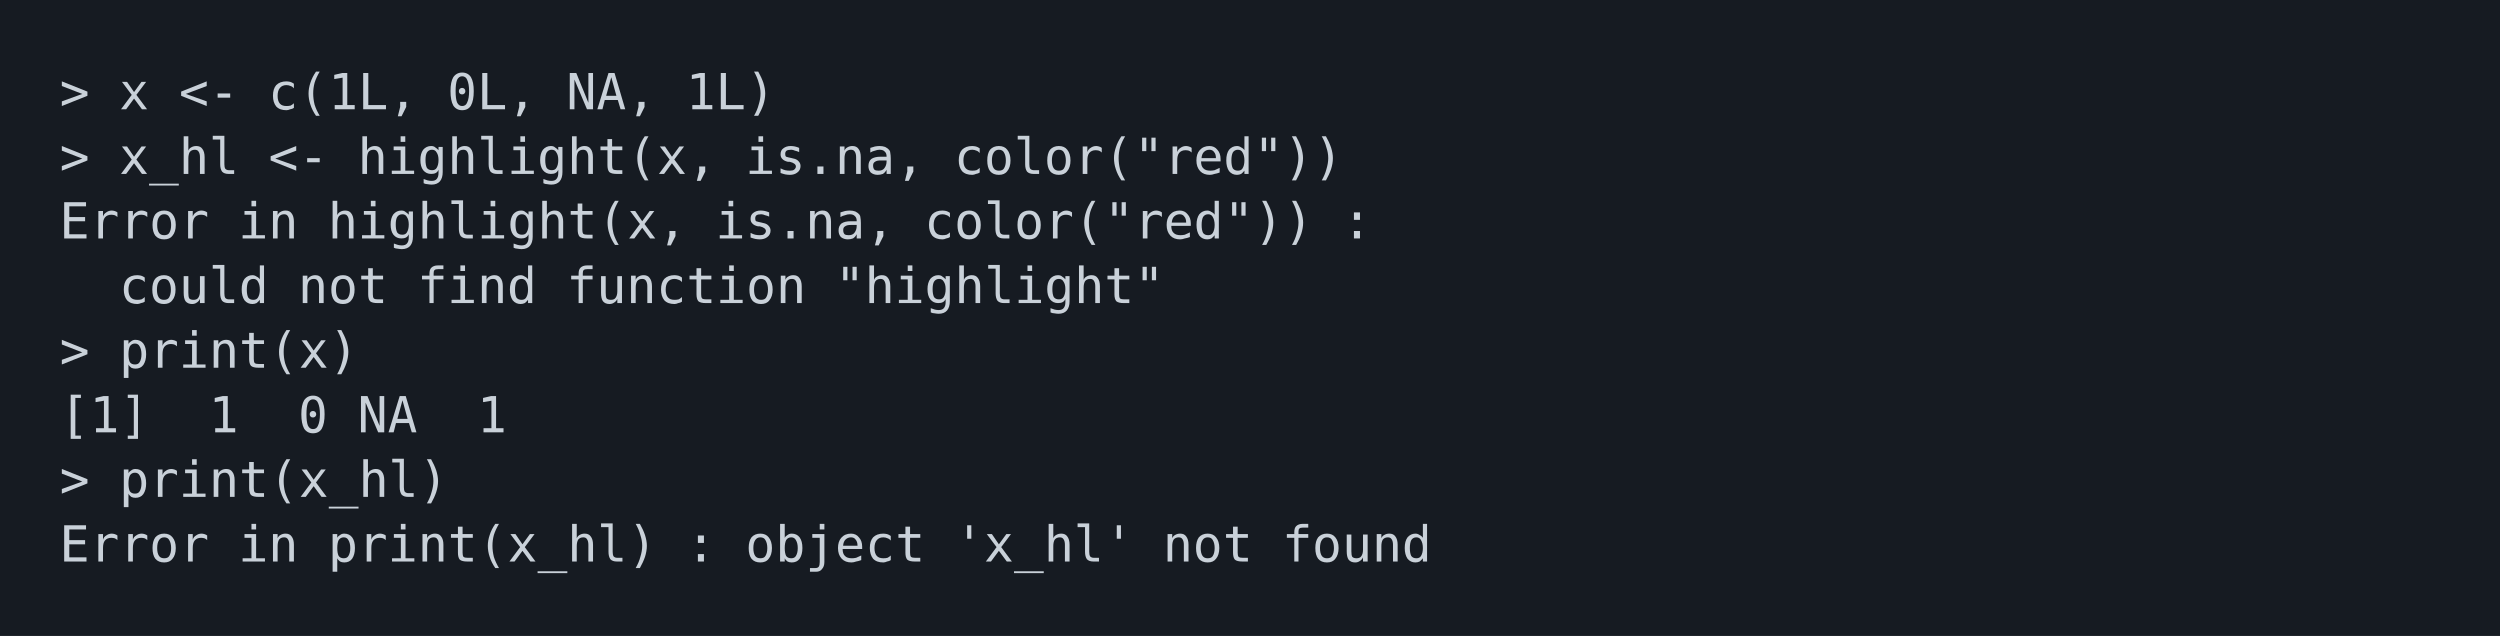
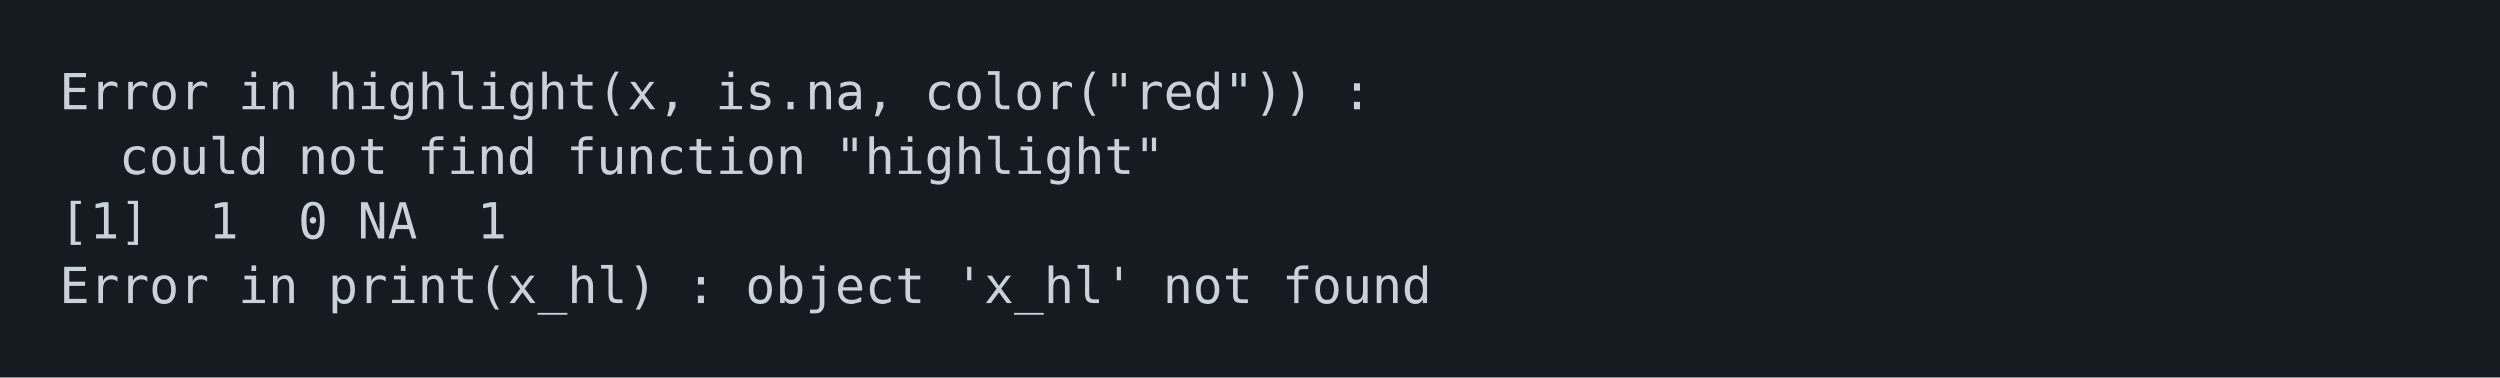
- <svg xmlns="http://www.w3.org/2000/svg" xmlns:xlink="http://www.w3.org/1999/xlink" width="840" height="213.68">
-   <rect width="840" height="213.68" rx="0" ry="0" class="a" />
-   <svg height="173.68" viewBox="0 0 80 17.368" width="800" x="20" y="20">
+ <svg xmlns="http://www.w3.org/2000/svg" xmlns:xlink="http://www.w3.org/1999/xlink" width="840" height="126.84">
+   <rect width="840" height="126.84" rx="0" ry="0" class="a" />
+   <svg height="86.84" viewBox="0 0 80 8.684" width="800" x="20" y="20">
    <style>.a{fill:rgb(22,27,34)}.b{font-family:'Fira Code',Monaco,Consolas,Menlo,'Bitstream Vera Sans Mono','Powerline Symbols',monospace}.c{fill:transparent}.d{fill:rgb(201,209,217);white-space:pre}</style>
    <g font-family="'Fira Code',Monaco,Consolas,Menlo,'Bitstream Vera Sans Mono','Powerline Symbols',monospace" font-size="1.67" class="b">
      <defs>
        <symbol id="a">
-           <rect height="8" width="80" x="0" y="0" class="c" />
+           <rect height="4" width="80" x="0" y="0" class="c" />
        </symbol>
      </defs>
-       <rect height="17.368" width="80" class="a" />
+       <rect height="8.684" width="80" class="a" />
      <svg x="0" y="0" width="80">
        <svg x="0">
          <use xlink:href="#a" />
-           <text font-size="1.67" x="0" y="1.67" class="d">&gt;</text>
-           <text font-size="1.67" x="2.004" y="1.67" class="d">x</text>
-           <text font-size="1.67" x="4.008" y="1.67" class="d">&lt;-</text>
-           <text font-size="1.67" x="7.014" y="1.67" class="d">c(1L,</text>
-           <text font-size="1.67" x="13.026" y="1.67" class="d">0L,</text>
-           <text font-size="1.67" x="17.034" y="1.67" class="d">NA,</text>
-           <text font-size="1.67" x="21.042" y="1.67" class="d">1L)</text>
-           <text font-size="1.67" x="0" y="3.841" class="d">&gt;</text>
-           <text font-size="1.67" x="2.004" y="3.841" class="d">x_hl</text>
-           <text font-size="1.67" x="7.014" y="3.841" class="d">&lt;-</text>
-           <text font-size="1.67" x="10.02" y="3.841" class="d">highlight(x,</text>
-           <text font-size="1.67" x="23.046" y="3.841" class="d">is.na,</text>
-           <text font-size="1.67" x="30.06" y="3.841" class="d">color("red"))</text>
-           <text font-size="1.67" x="0" y="6.012" class="d">Error</text>
-           <text font-size="1.67" x="6.012" y="6.012" class="d">in</text>
-           <text font-size="1.67" x="9.018" y="6.012" class="d">highlight(x,</text>
-           <text font-size="1.67" x="22.044" y="6.012" class="d">is.na,</text>
-           <text font-size="1.67" x="29.058" y="6.012" class="d">color("red"))</text>
-           <text font-size="1.67" x="43.086" y="6.012" class="d">:</text>
-           <text font-size="1.67" x="2.004" y="8.183" class="d">could</text>
-           <text font-size="1.67" x="8.016" y="8.183" class="d">not</text>
-           <text font-size="1.67" x="12.024" y="8.183" class="d">find</text>
-           <text font-size="1.67" x="17.034" y="8.183" class="d">function</text>
-           <text font-size="1.67" x="26.052" y="8.183" class="d">"highlight"</text>
-           <text font-size="1.67" x="0" y="10.354" class="d">&gt;</text>
-           <text font-size="1.67" x="2.004" y="10.354" class="d">print(x)</text>
-           <text font-size="1.67" x="0" y="12.525" class="d">[1]</text>
-           <text font-size="1.67" x="5.01" y="12.525" class="d">1</text>
-           <text font-size="1.67" x="8.016" y="12.525" class="d">0</text>
-           <text font-size="1.67" x="10.02" y="12.525" class="d">NA</text>
-           <text font-size="1.67" x="14.028" y="12.525" class="d">1</text>
-           <text font-size="1.67" x="0" y="14.696" class="d">&gt;</text>
-           <text font-size="1.67" x="2.004" y="14.696" class="d">print(x_hl)</text>
-           <text font-size="1.67" x="0" y="16.867" class="d">Error</text>
-           <text font-size="1.67" x="6.012" y="16.867" class="d">in</text>
-           <text font-size="1.67" x="9.018" y="16.867" class="d">print(x_hl)</text>
-           <text font-size="1.67" x="21.042" y="16.867" class="d">:</text>
-           <text font-size="1.67" x="23.046" y="16.867" class="d">object</text>
-           <text font-size="1.67" x="30.06" y="16.867" class="d">'x_hl'</text>
-           <text font-size="1.67" x="37.074" y="16.867" class="d">not</text>
-           <text font-size="1.67" x="41.082" y="16.867" class="d">found</text>
+           <text font-size="1.67" x="0" y="1.67" class="d">Error</text>
+           <text font-size="1.67" x="6.012" y="1.67" class="d">in</text>
+           <text font-size="1.67" x="9.018" y="1.67" class="d">highlight(x,</text>
+           <text font-size="1.67" x="22.044" y="1.67" class="d">is.na,</text>
+           <text font-size="1.67" x="29.058" y="1.67" class="d">color("red"))</text>
+           <text font-size="1.67" x="43.086" y="1.67" class="d">:</text>
+           <text font-size="1.67" x="2.004" y="3.841" class="d">could</text>
+           <text font-size="1.67" x="8.016" y="3.841" class="d">not</text>
+           <text font-size="1.67" x="12.024" y="3.841" class="d">find</text>
+           <text font-size="1.67" x="17.034" y="3.841" class="d">function</text>
+           <text font-size="1.67" x="26.052" y="3.841" class="d">"highlight"</text>
+           <text font-size="1.67" x="0" y="6.012" class="d">[1]</text>
+           <text font-size="1.67" x="5.01" y="6.012" class="d">1</text>
+           <text font-size="1.67" x="8.016" y="6.012" class="d">0</text>
+           <text font-size="1.67" x="10.02" y="6.012" class="d">NA</text>
+           <text font-size="1.67" x="14.028" y="6.012" class="d">1</text>
+           <text font-size="1.67" x="0" y="8.183" class="d">Error</text>
+           <text font-size="1.67" x="6.012" y="8.183" class="d">in</text>
+           <text font-size="1.67" x="9.018" y="8.183" class="d">print(x_hl)</text>
+           <text font-size="1.67" x="21.042" y="8.183" class="d">:</text>
+           <text font-size="1.67" x="23.046" y="8.183" class="d">object</text>
+           <text font-size="1.67" x="30.06" y="8.183" class="d">'x_hl'</text>
+           <text font-size="1.67" x="37.074" y="8.183" class="d">not</text>
+           <text font-size="1.67" x="41.082" y="8.183" class="d">found</text>
        </svg>
      </svg>
    </g>
  </svg>
</svg>
